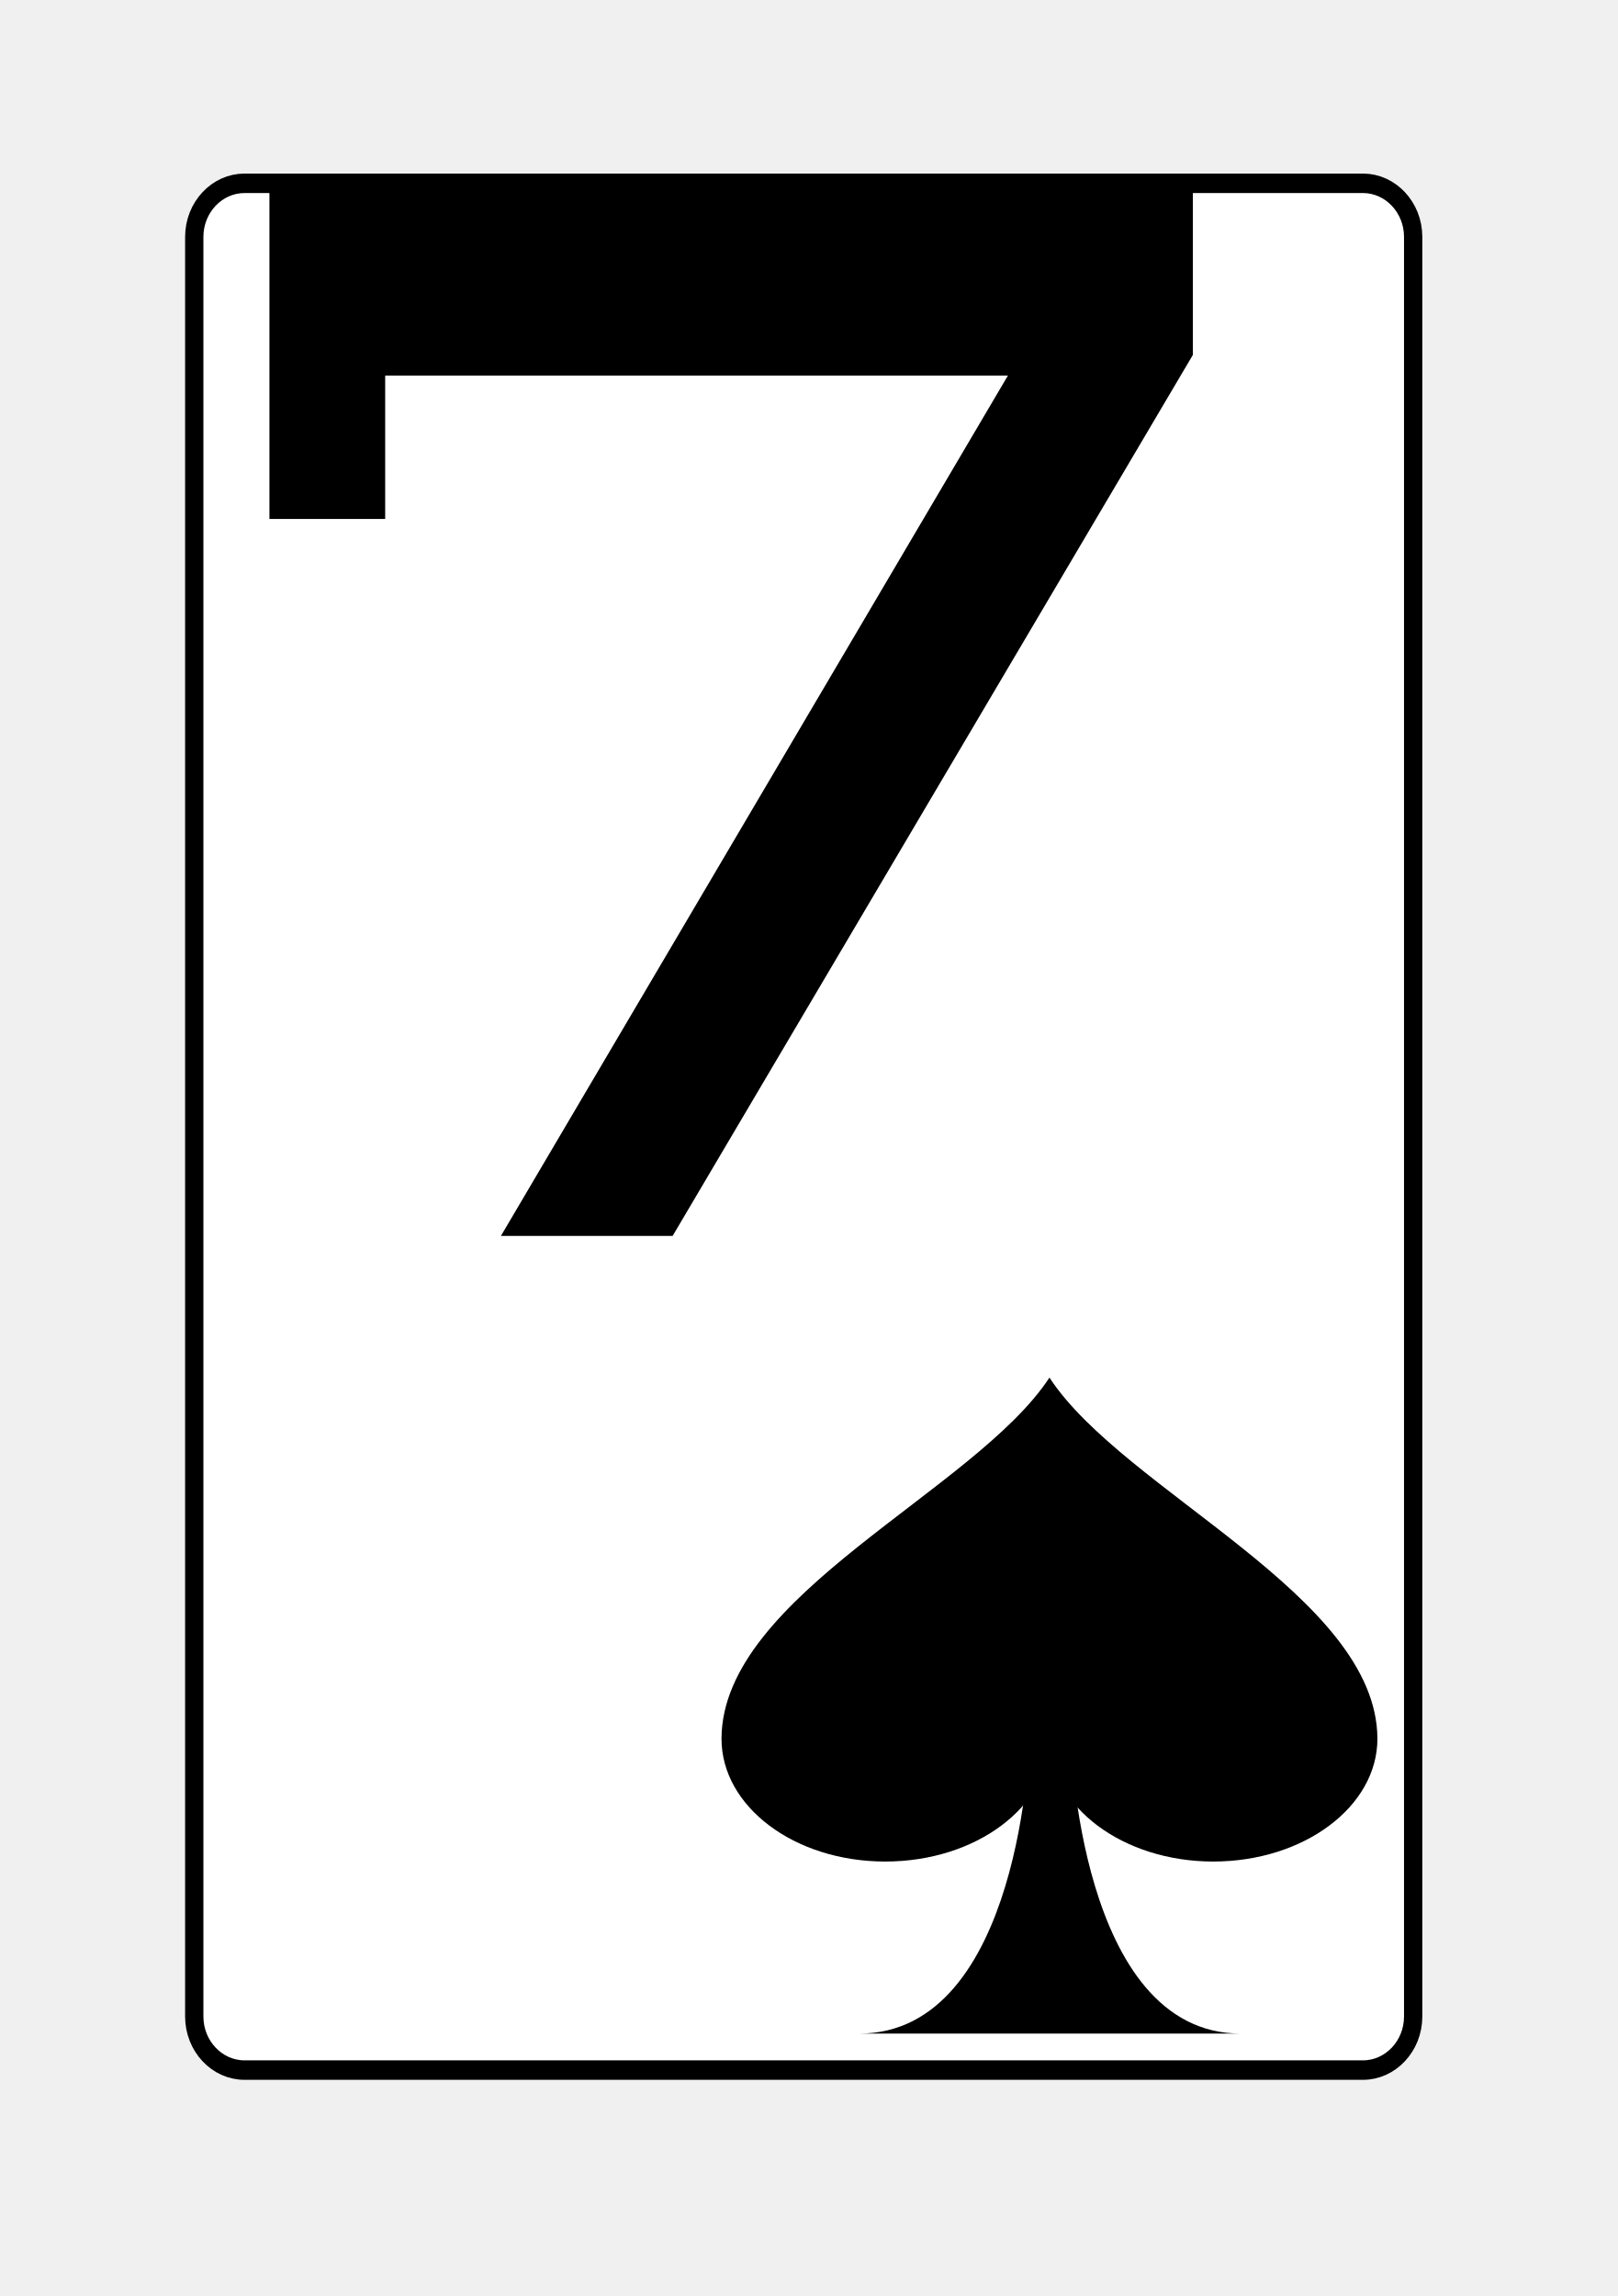
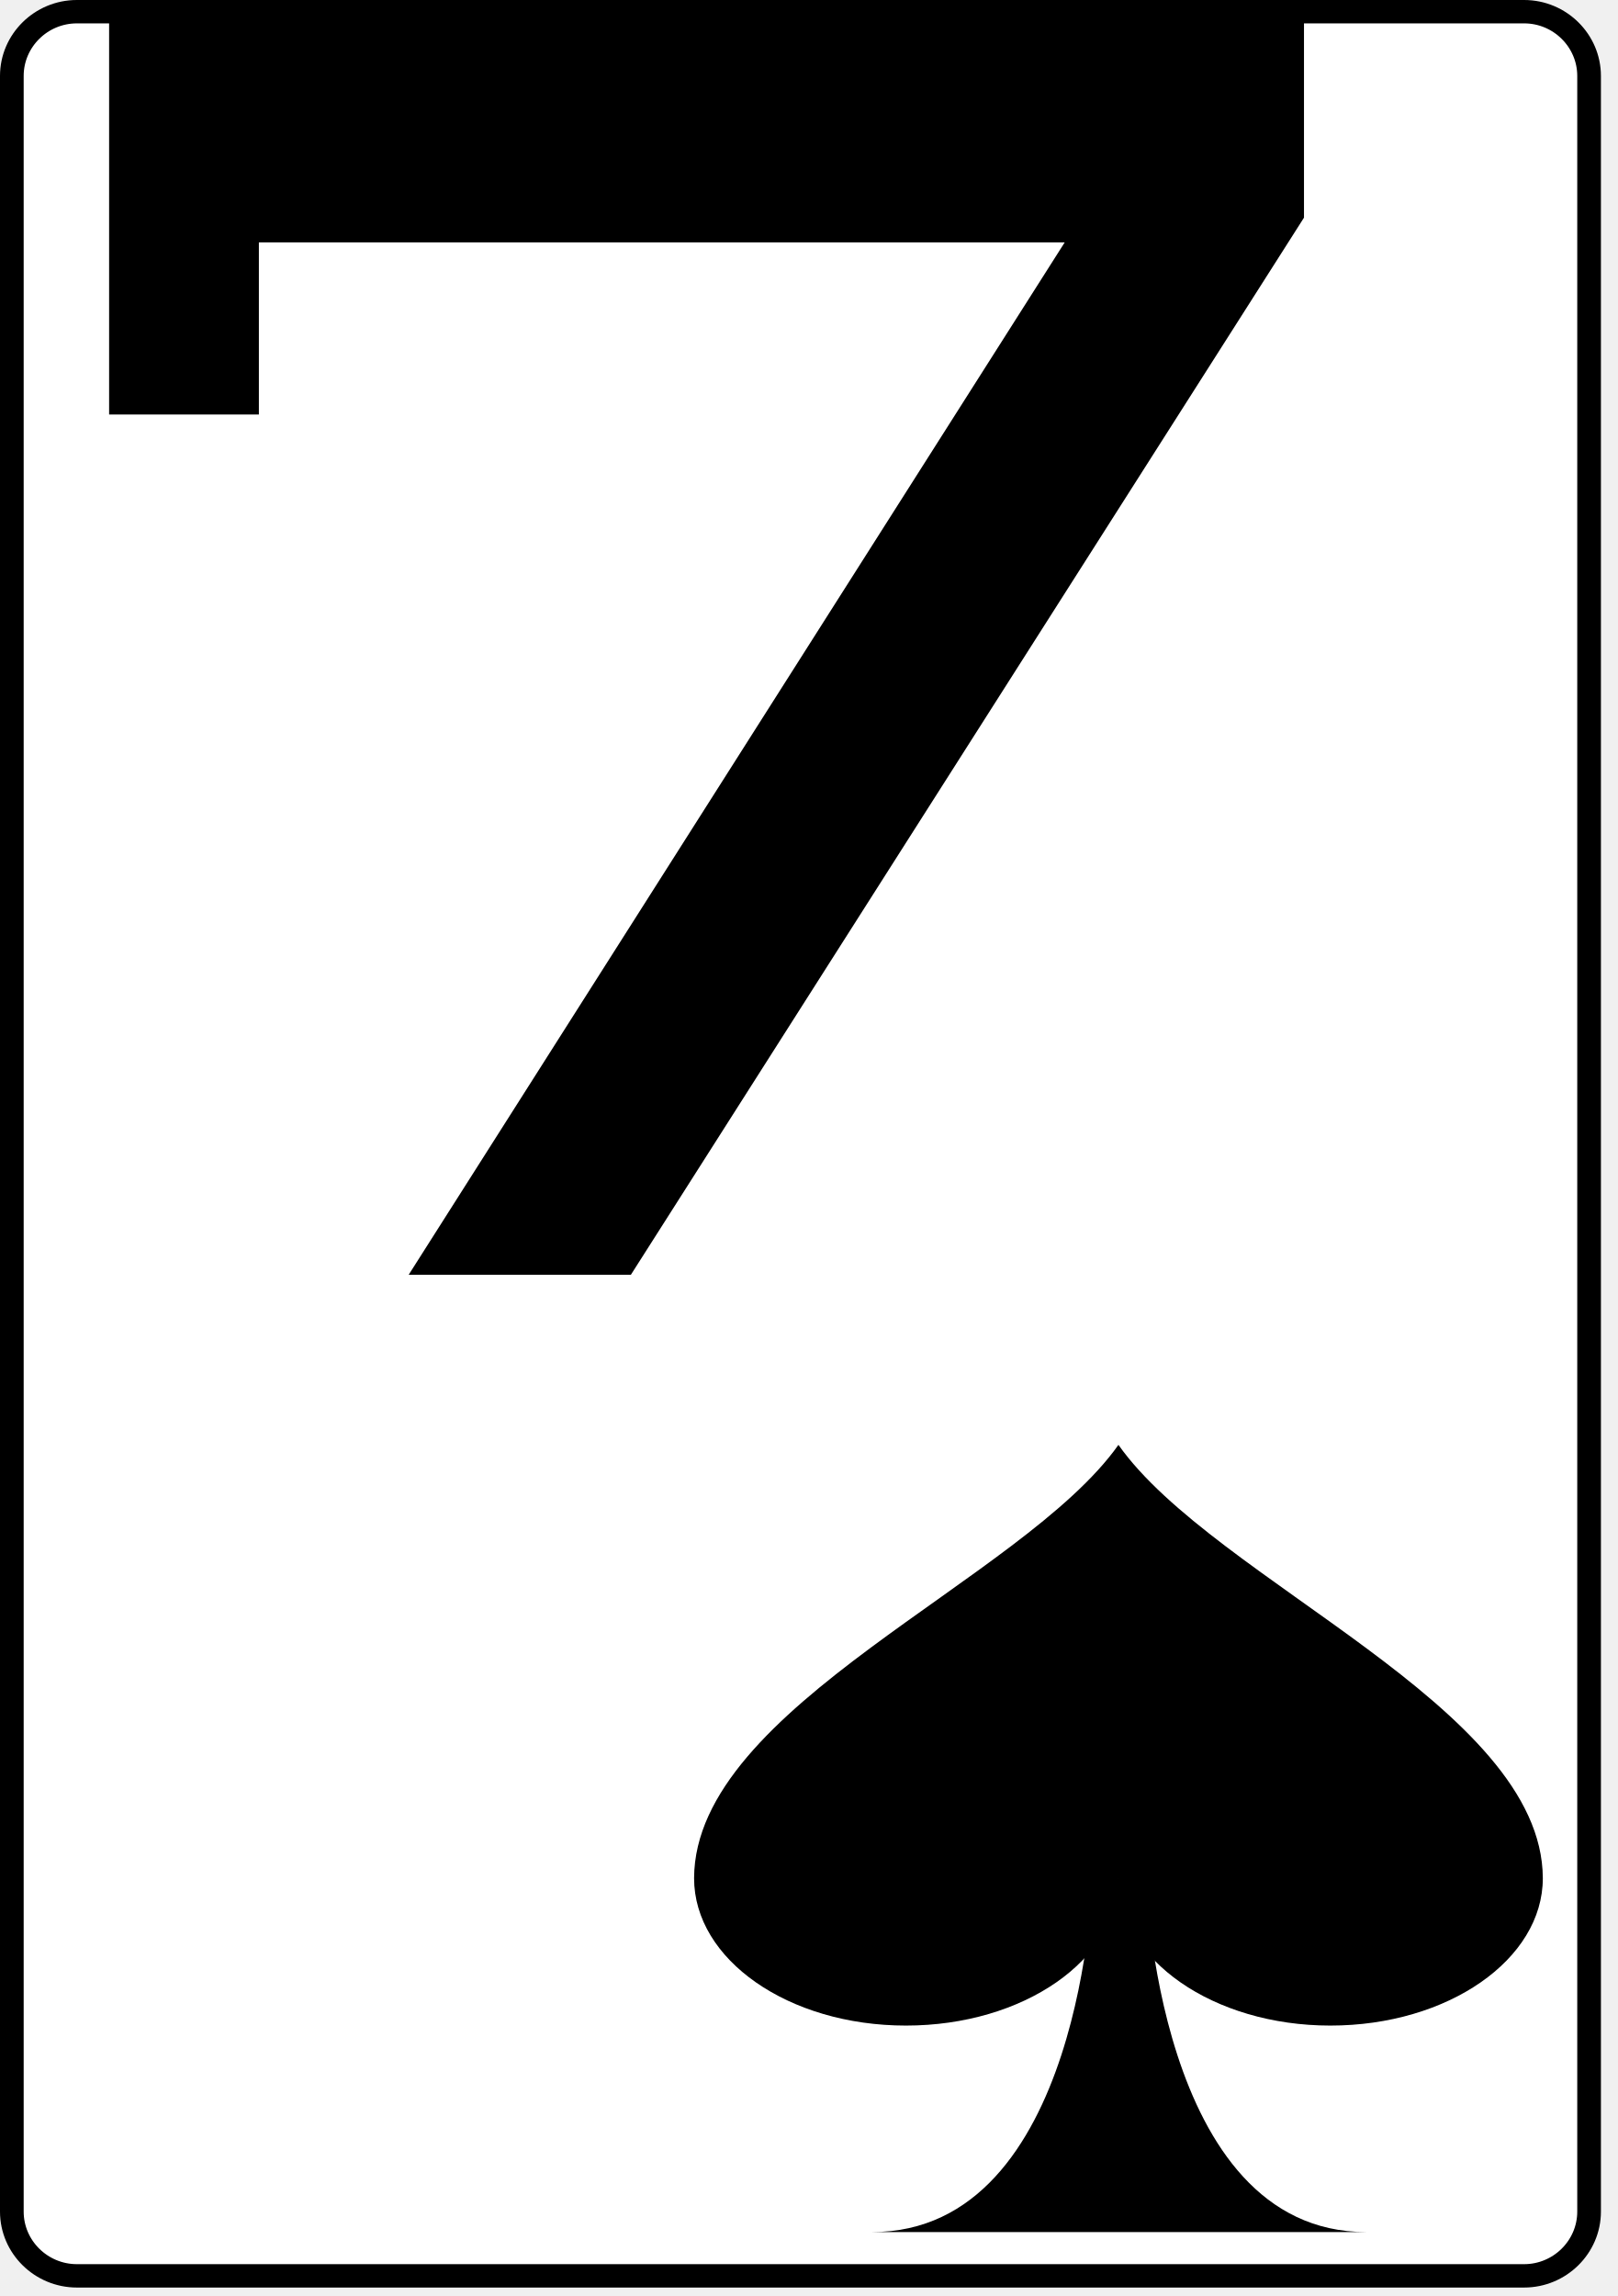
- <svg xmlns="http://www.w3.org/2000/svg" width="74mm" height="105mm" viewBox="0 0 74 105" version="1.1" id="svg1">
+ <svg xmlns="http://www.w3.org/2000/svg" width="74" height="105" viewBox="0 0 19.579 27.781" version="1.1" id="svg1">
  <defs id="defs1" />
  <g id="club" transform="translate(-81.85335,-116.0215)">
-     <g id="rect" transform="matrix(0.3346855,0,0,0.3563469,90.73838,208.2422)">
+     <g id="rect" transform="matrix(0.1145846,0,0,0.1131401,81.99658,142.7814)">
      <path style="fill:#ffffff;stroke:#000000;stroke-width:2.5" d="m 0,0 c 0,3.78 3.09,6.87 6.87,6.87 h 152.845 c 3.77,0 6.86,-3.09 6.86,-6.87 v -228.4 c 0,-3.78 -3.09,-6.87 -6.86,-6.87 H 6.87 c -3.78,0 -6.87,3.09 -6.87,6.87 z" id="path1" />
    </g>
-     <g id="number" transform="matrix(3.261625,0,0,1.464517,87.9049,172.5417)" style="fill:#000000">
+     <g id="number" transform="matrix(1.116667,0,0,0.464984,81.0265,131.4465)" style="fill:#000000">
      <text transform="scale(0.56453,1.05741)" font-family="'Bitstream Vera Serif'" font-weight="bold" font-size="43px" id="7" style="fill:#000000">7</text>
    </g>
-     <g id="use1165" transform="matrix(-2.222222,0,0,-1.891551,129.8534,194.0215)">
+     <g id="use1165" transform="matrix(-0.7608114,0,0,-0.6005672,95.38818,138.2663)">
      <path d="m 3.92,-7.93 c -1.67,0 -2.55,1.78 -3.01,3.56 -0.46,1.78 -0.5,3.56 -0.5,3.56 l -0.85,0.01 c 0,0 -0.16,-7.13 -3.5,-7.13 z" id="path2" />
      <path d="M 6.75,-0.8 C 6.74,2.67 1.53,5.19 0,7.93 -1.53,5.18 -6.74,2.66 -6.75,-0.8 c 0,-1.64 1.51,-2.97 3.38,-2.97 1.86,0 3.37,1.33 3.37,2.97 0,-1.64 1.51,-2.97 3.38,-2.97 1.87,0 3.37,1.33 3.37,2.97 z" id="path10" />
    </g>
  </g>
</svg>
